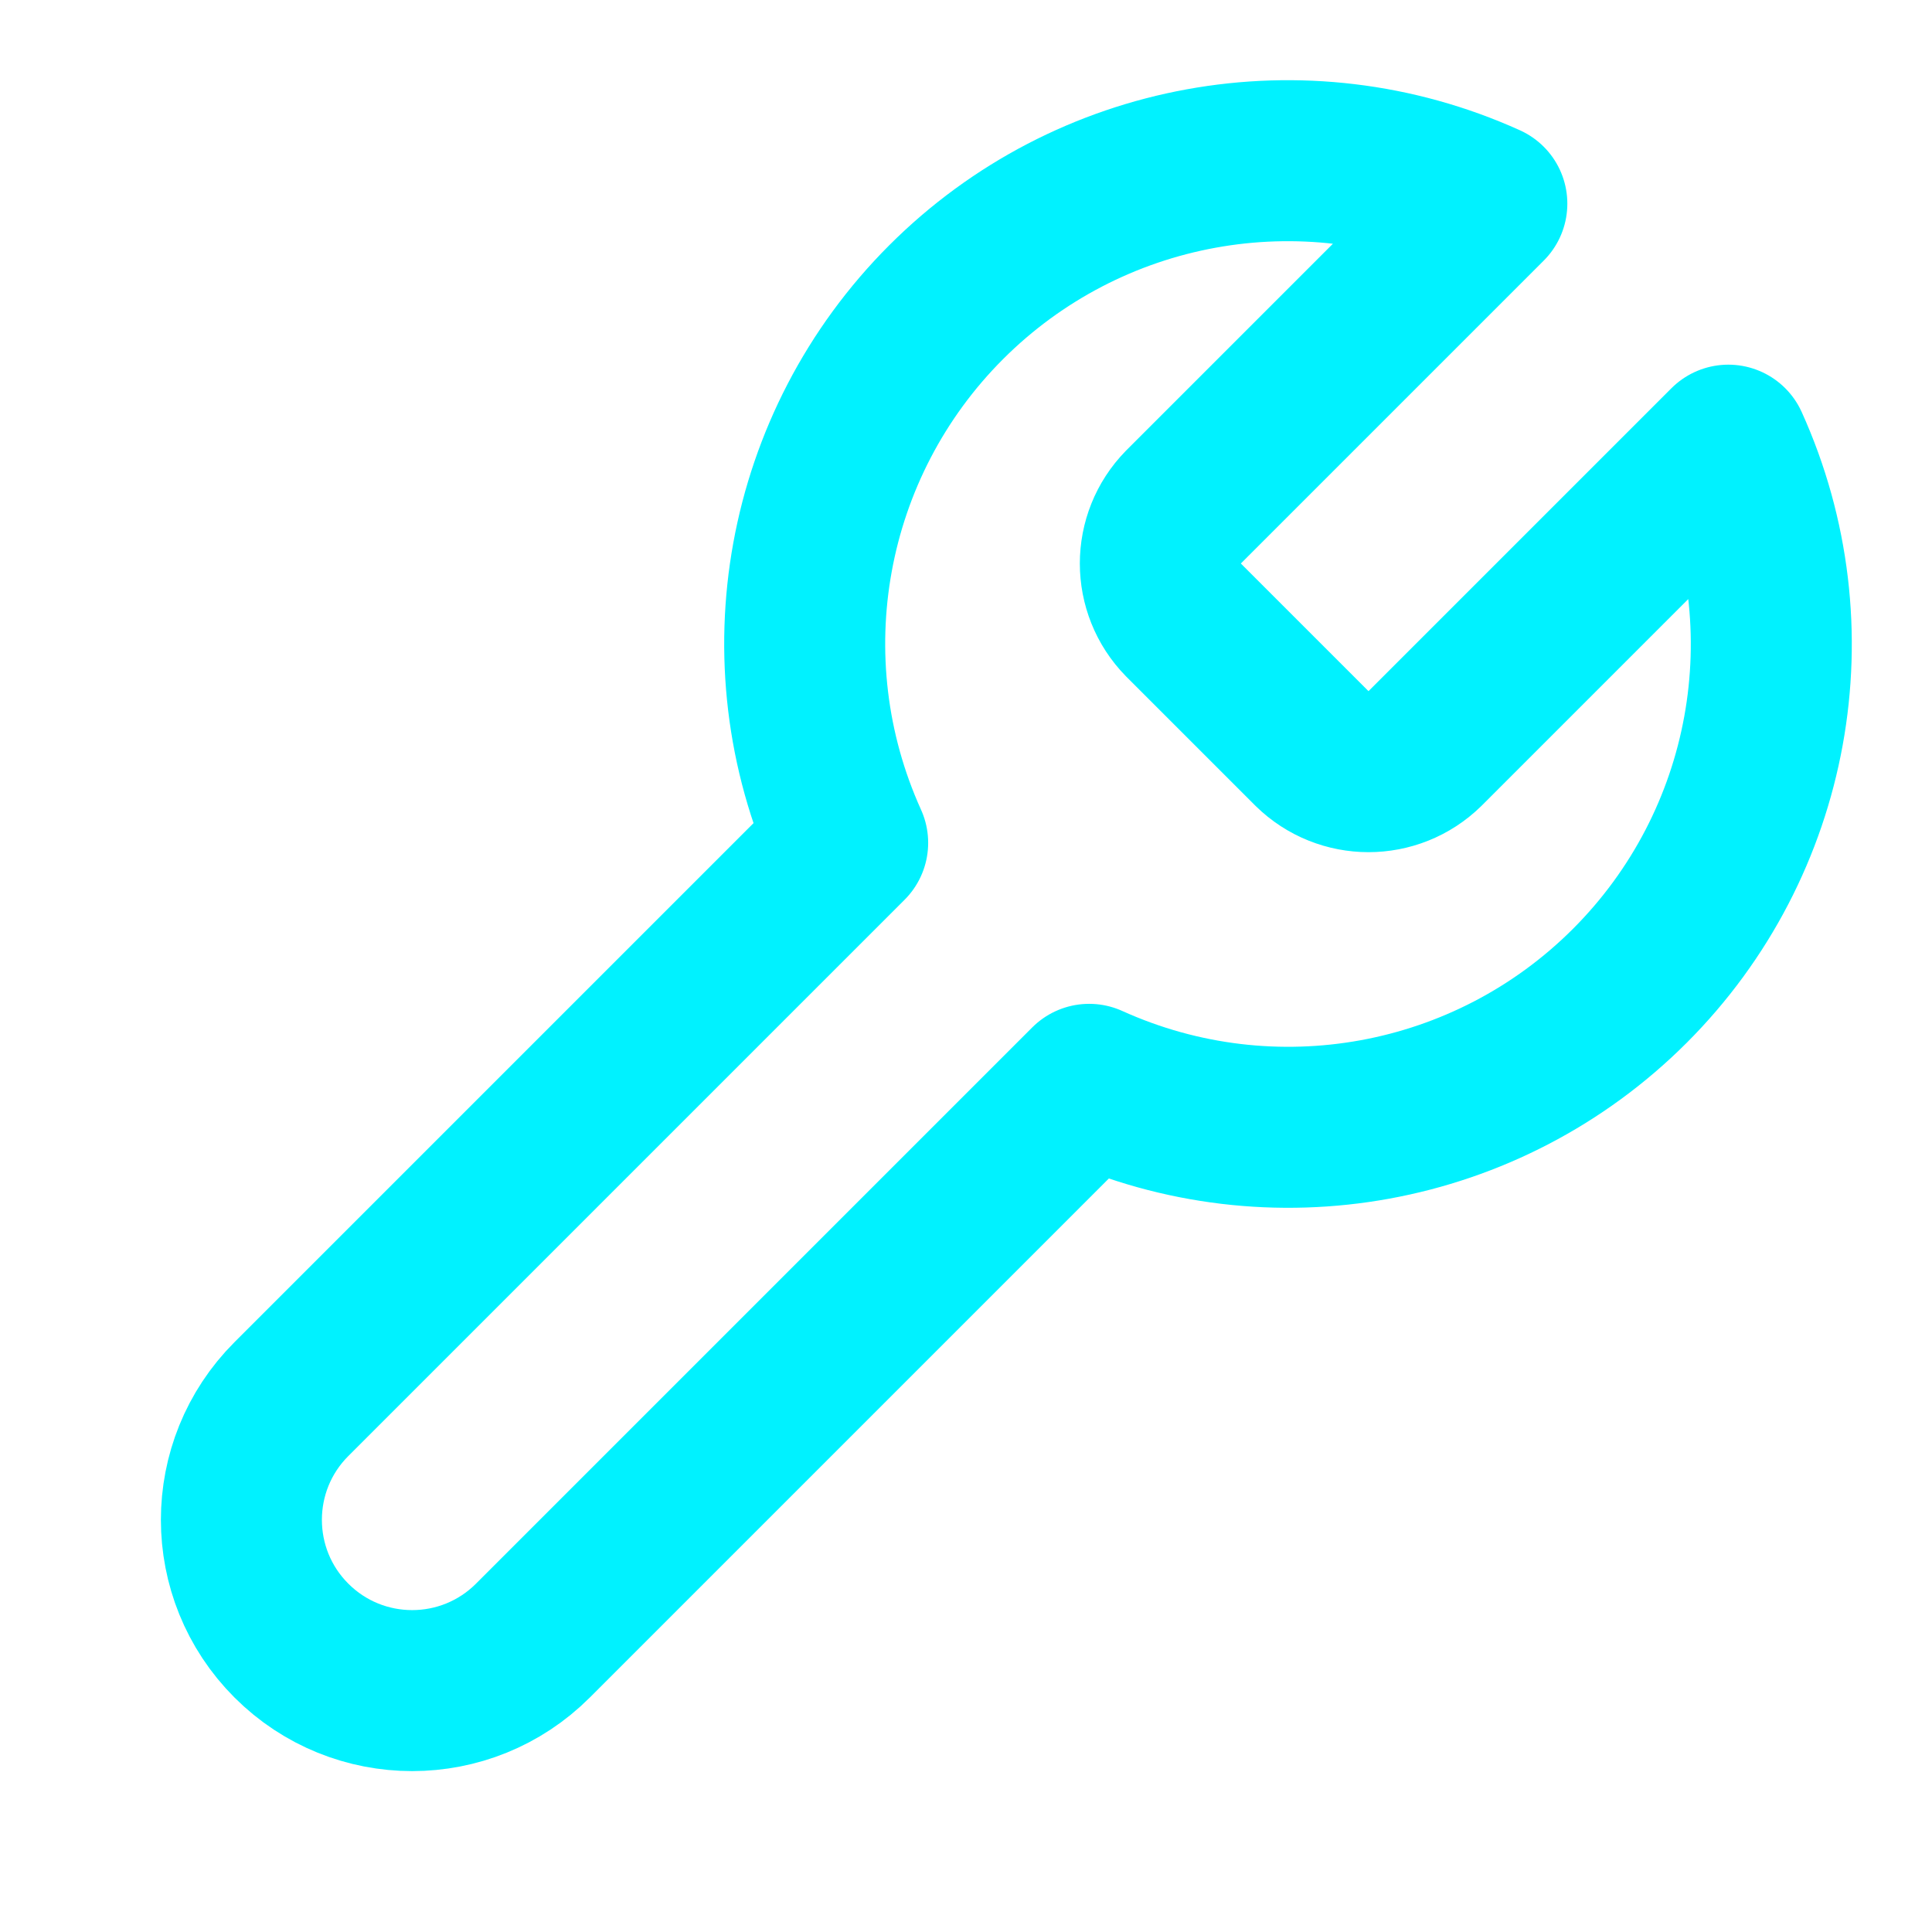
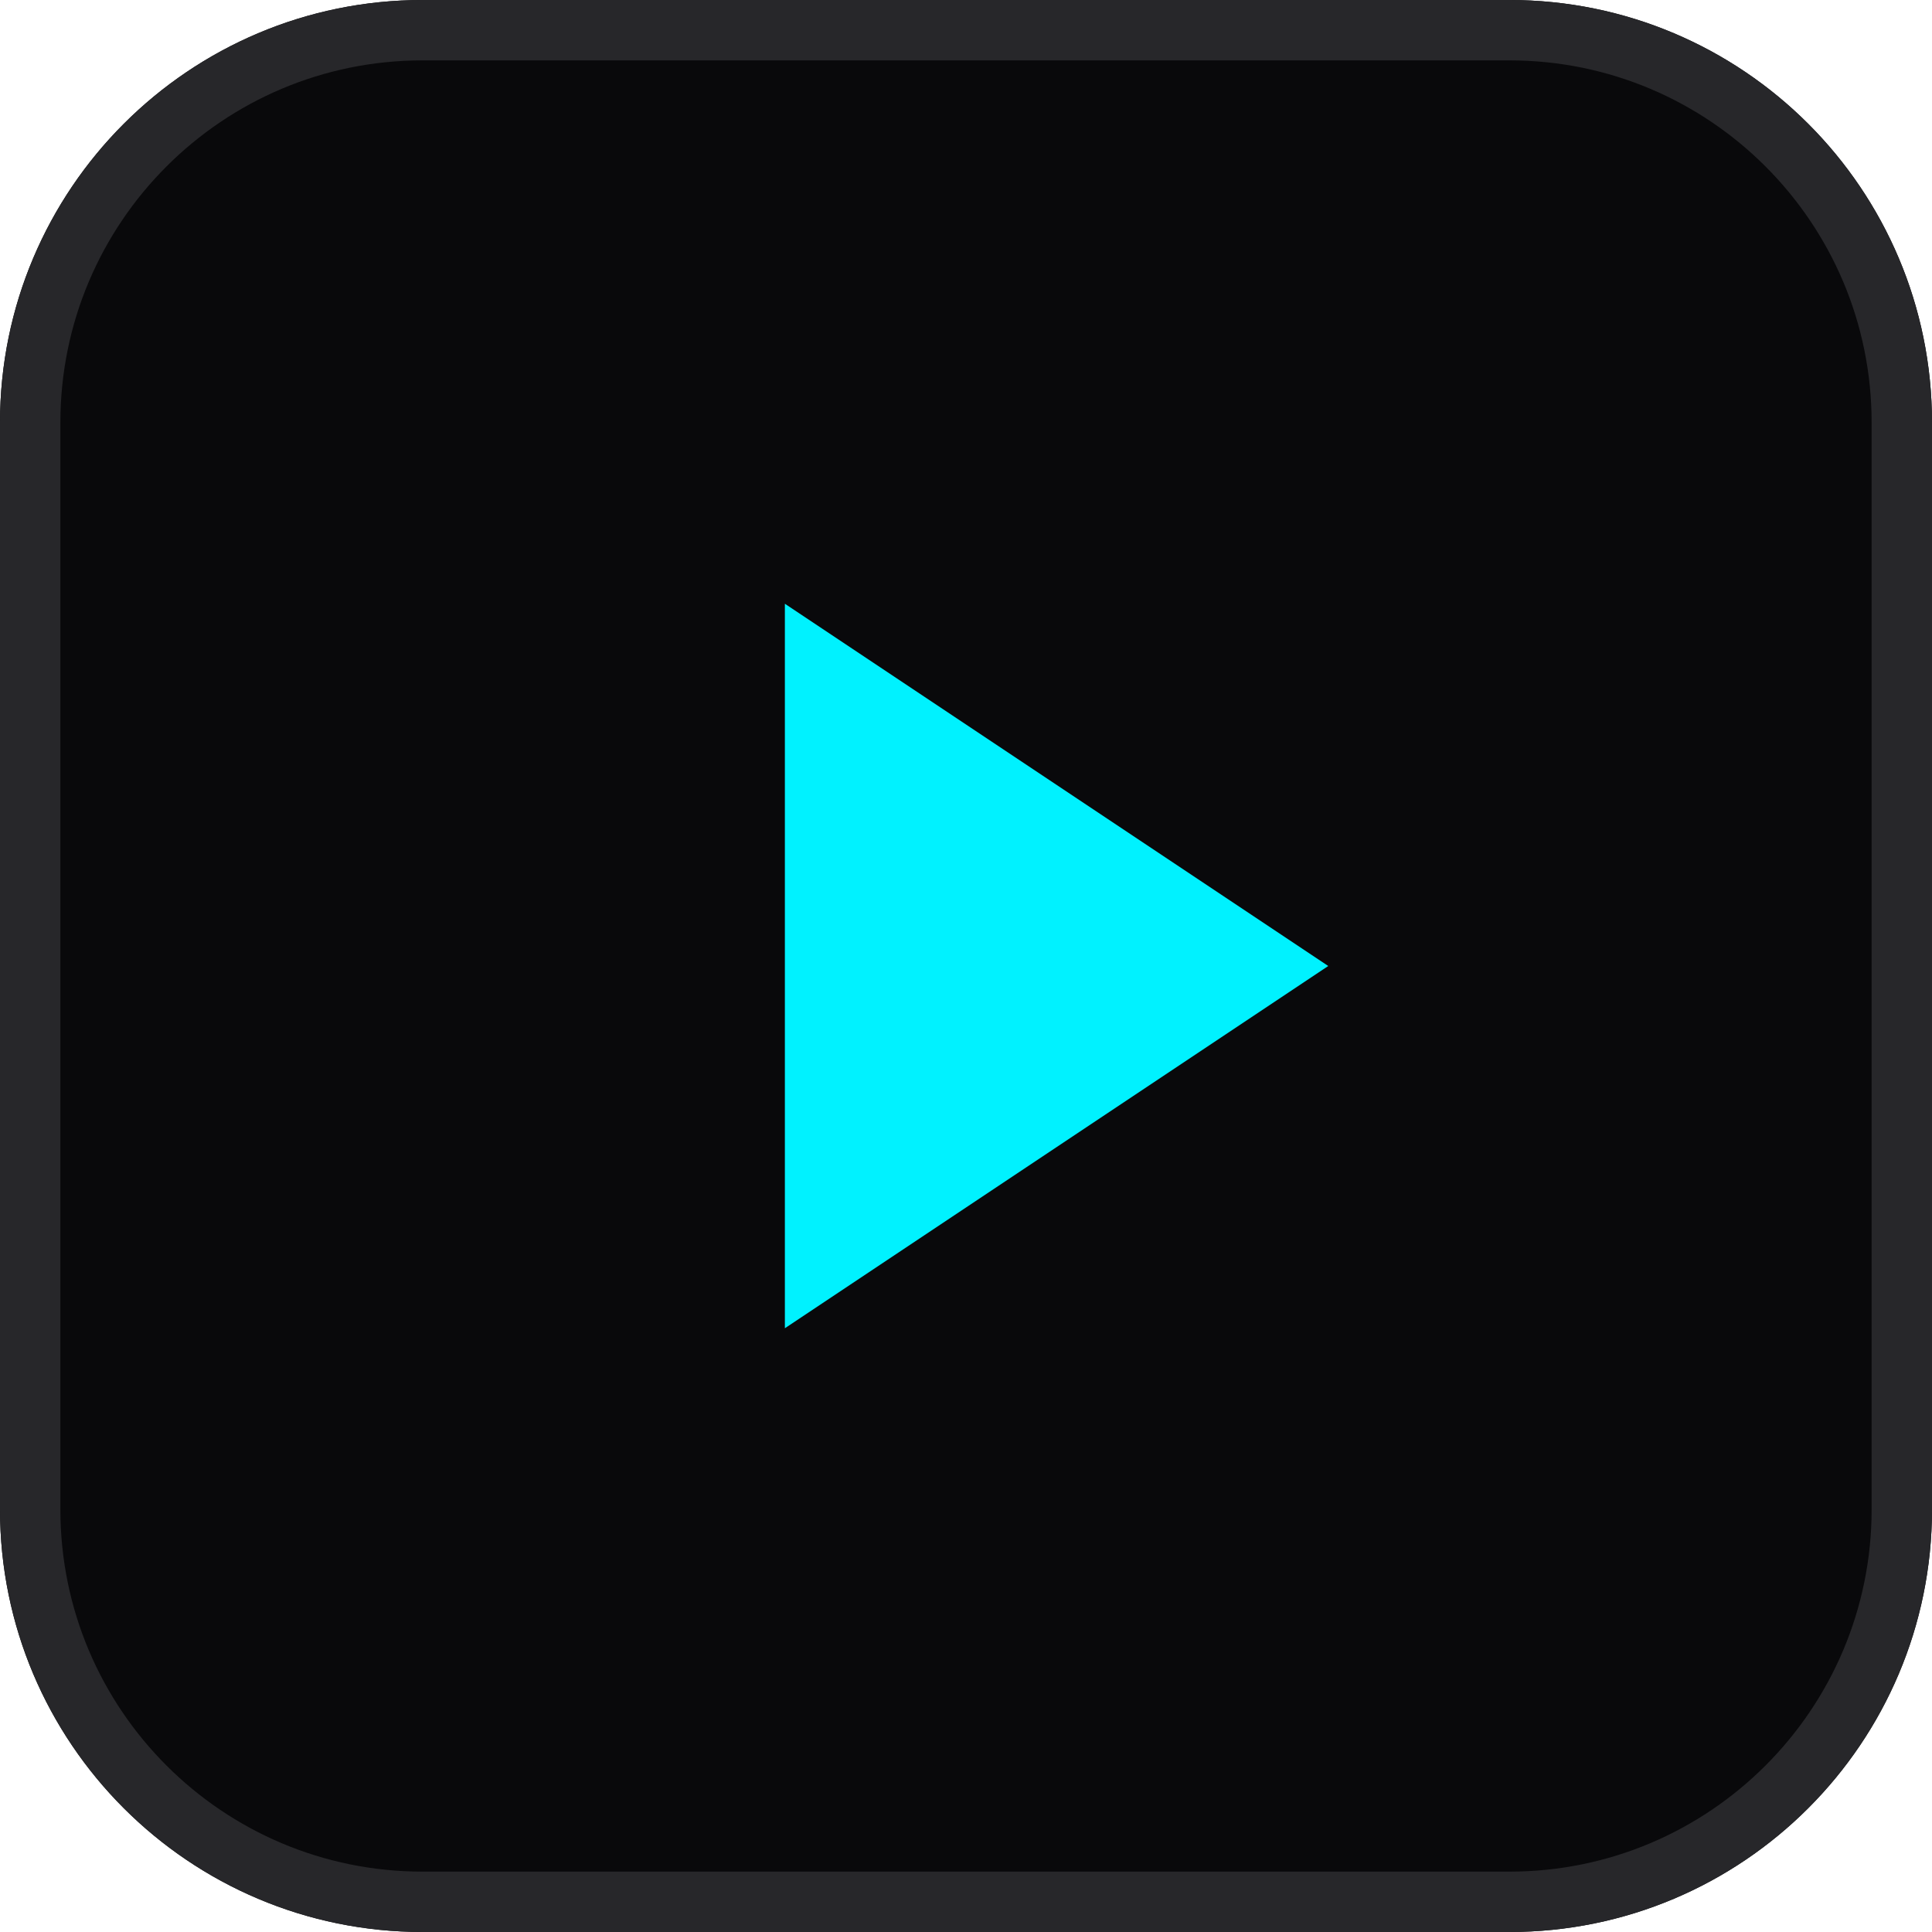
- <svg xmlns="http://www.w3.org/2000/svg" width="32" height="32" viewBox="0 0 24 24" fill="none" stroke="#00f2ff" stroke-width="2" stroke-linecap="round" stroke-linejoin="round">
-   <path d="M14.7 6.3a1 1 0 0 0 0 1.4l1.6 1.6a1 1 0 0 0 1.4 0l3.77-3.77a6 6 0 0 1-7.94 7.94l-6.91 6.91a2.12 2.12 0 0 1-3-3l6.91-6.91a6 6 0 0 1 7.94-7.94l-3.76 3.76z" />
+ <svg xmlns="http://www.w3.org/2000/svg" width="32" height="32" viewBox="0 0 32 32">
+   <rect width="32" height="32" rx="7" fill="#09090b" />
+   <rect x=".5" y=".5" width="31" height="31" rx="6.5" fill="none" stroke="#27272a" />
+   <path d="M13 10v12l9-6z" fill="#00f2ff" />
</svg>
